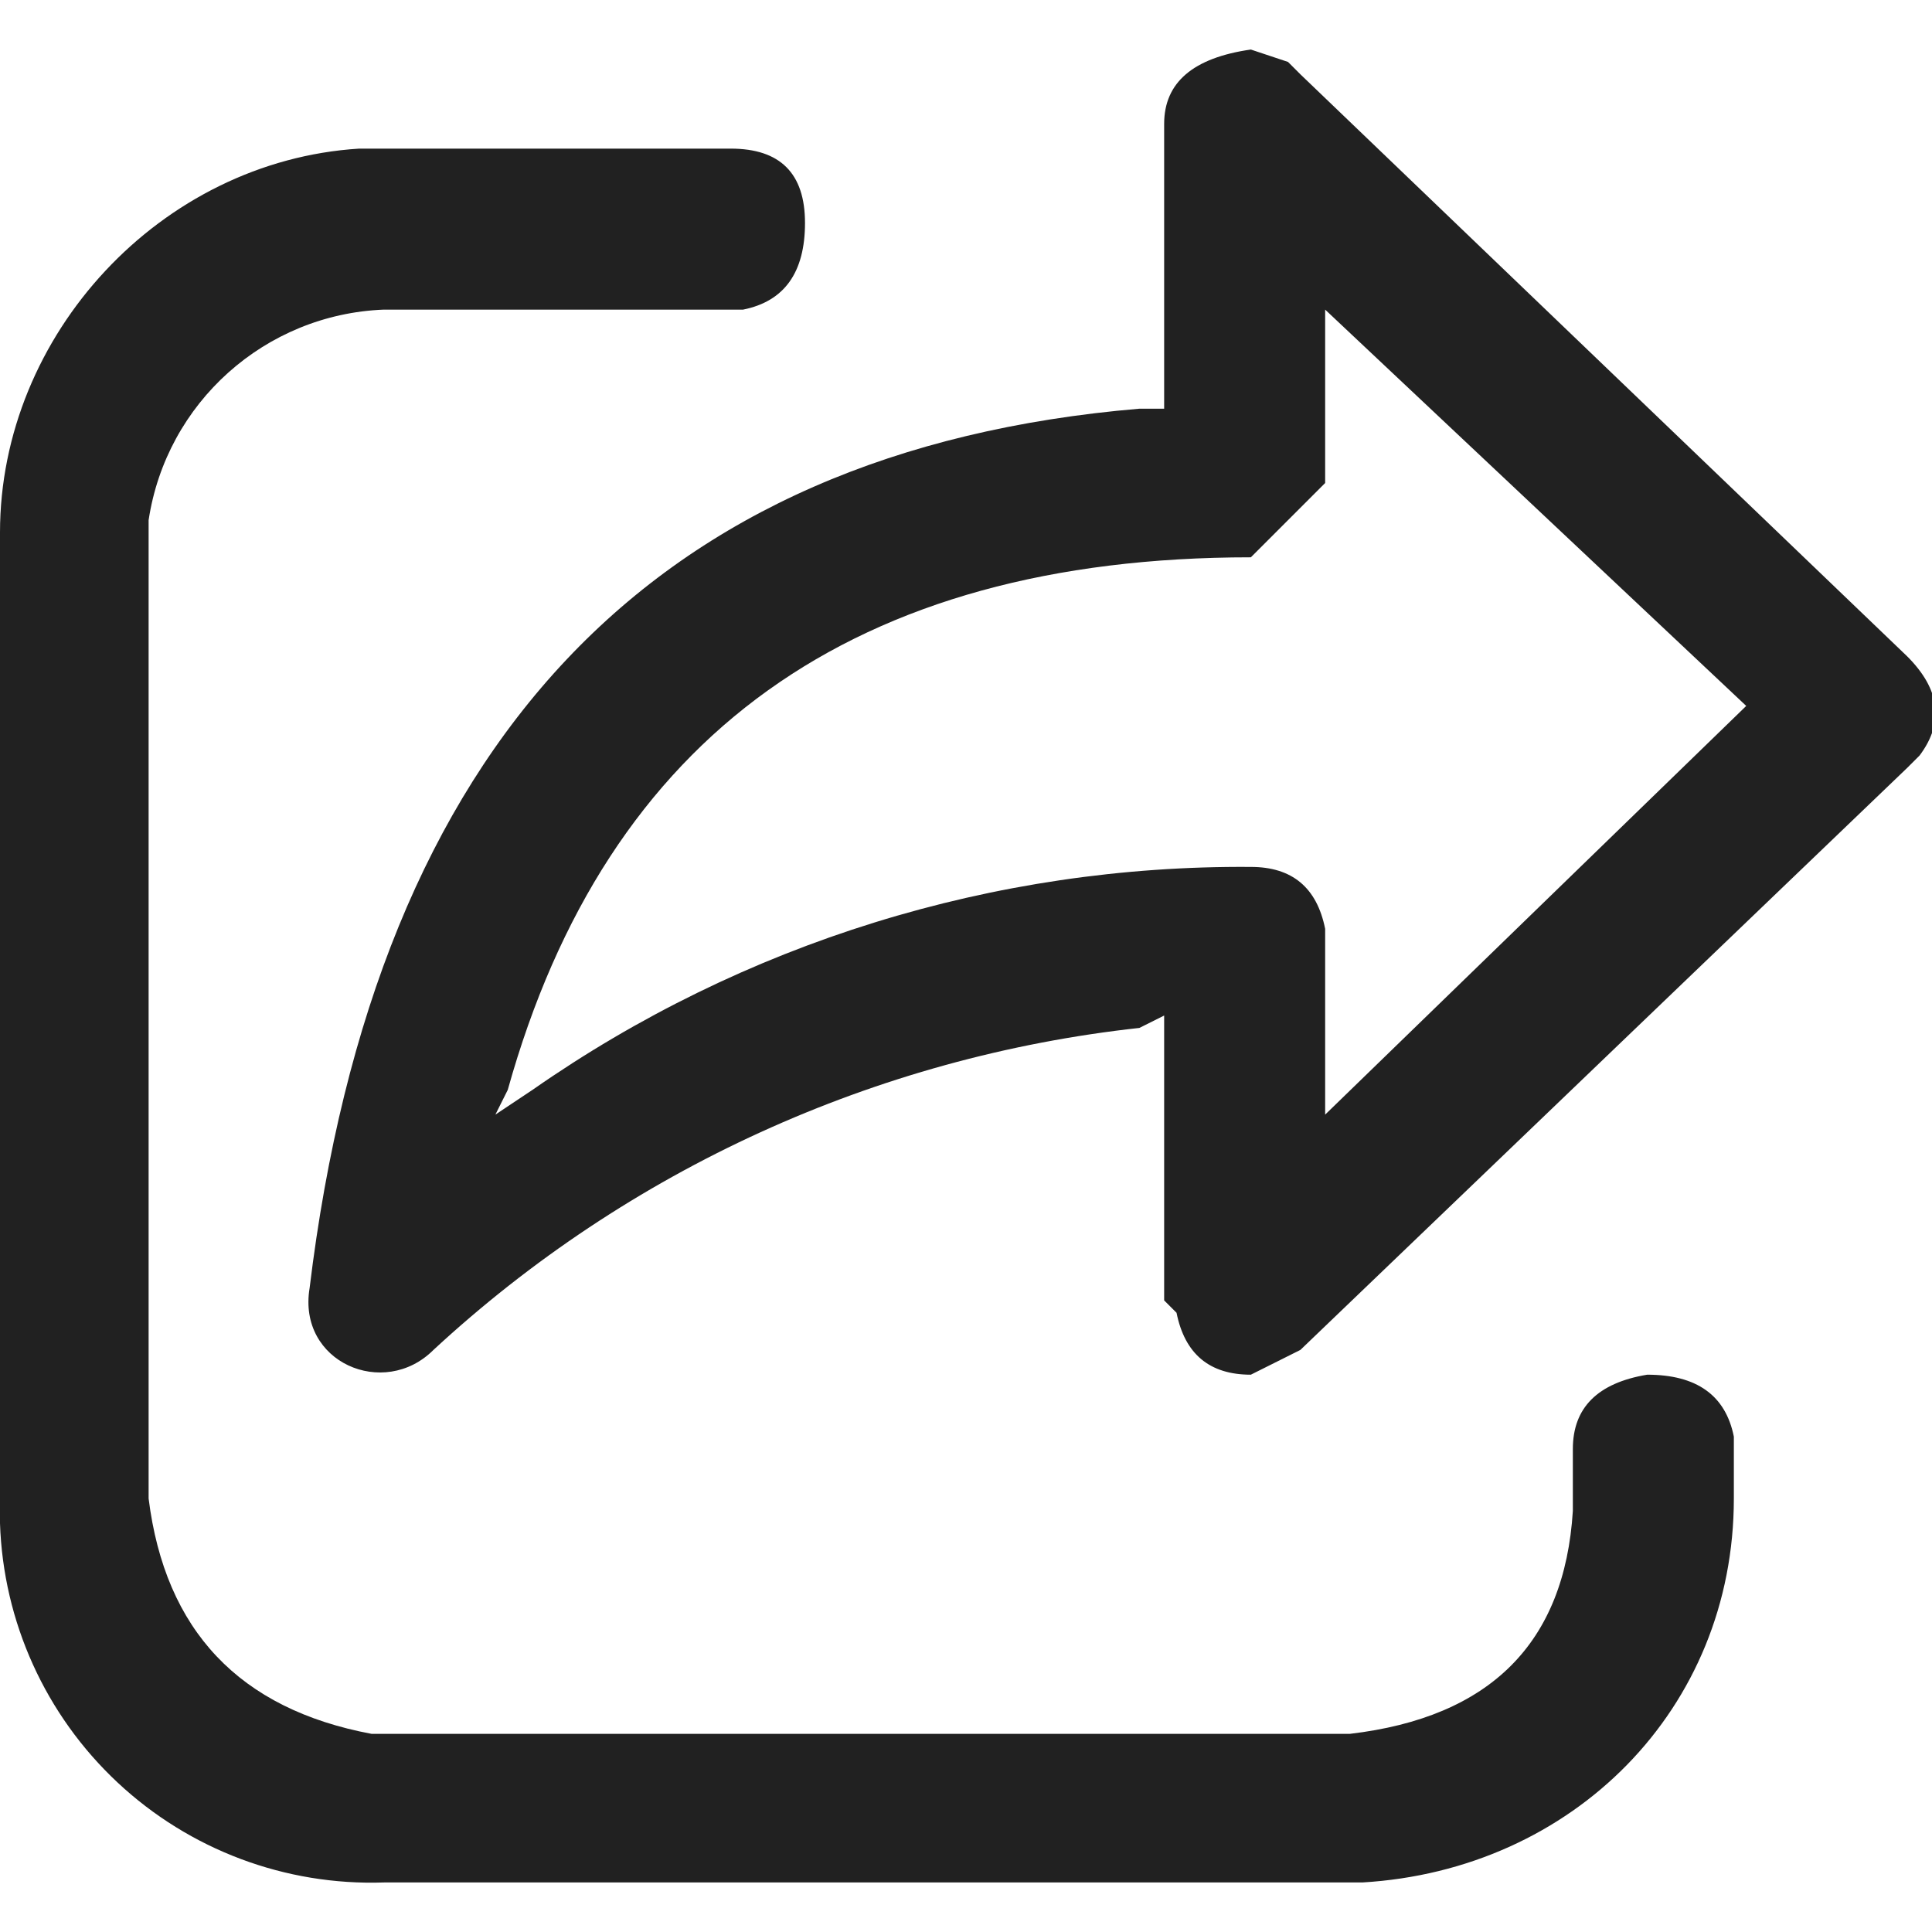
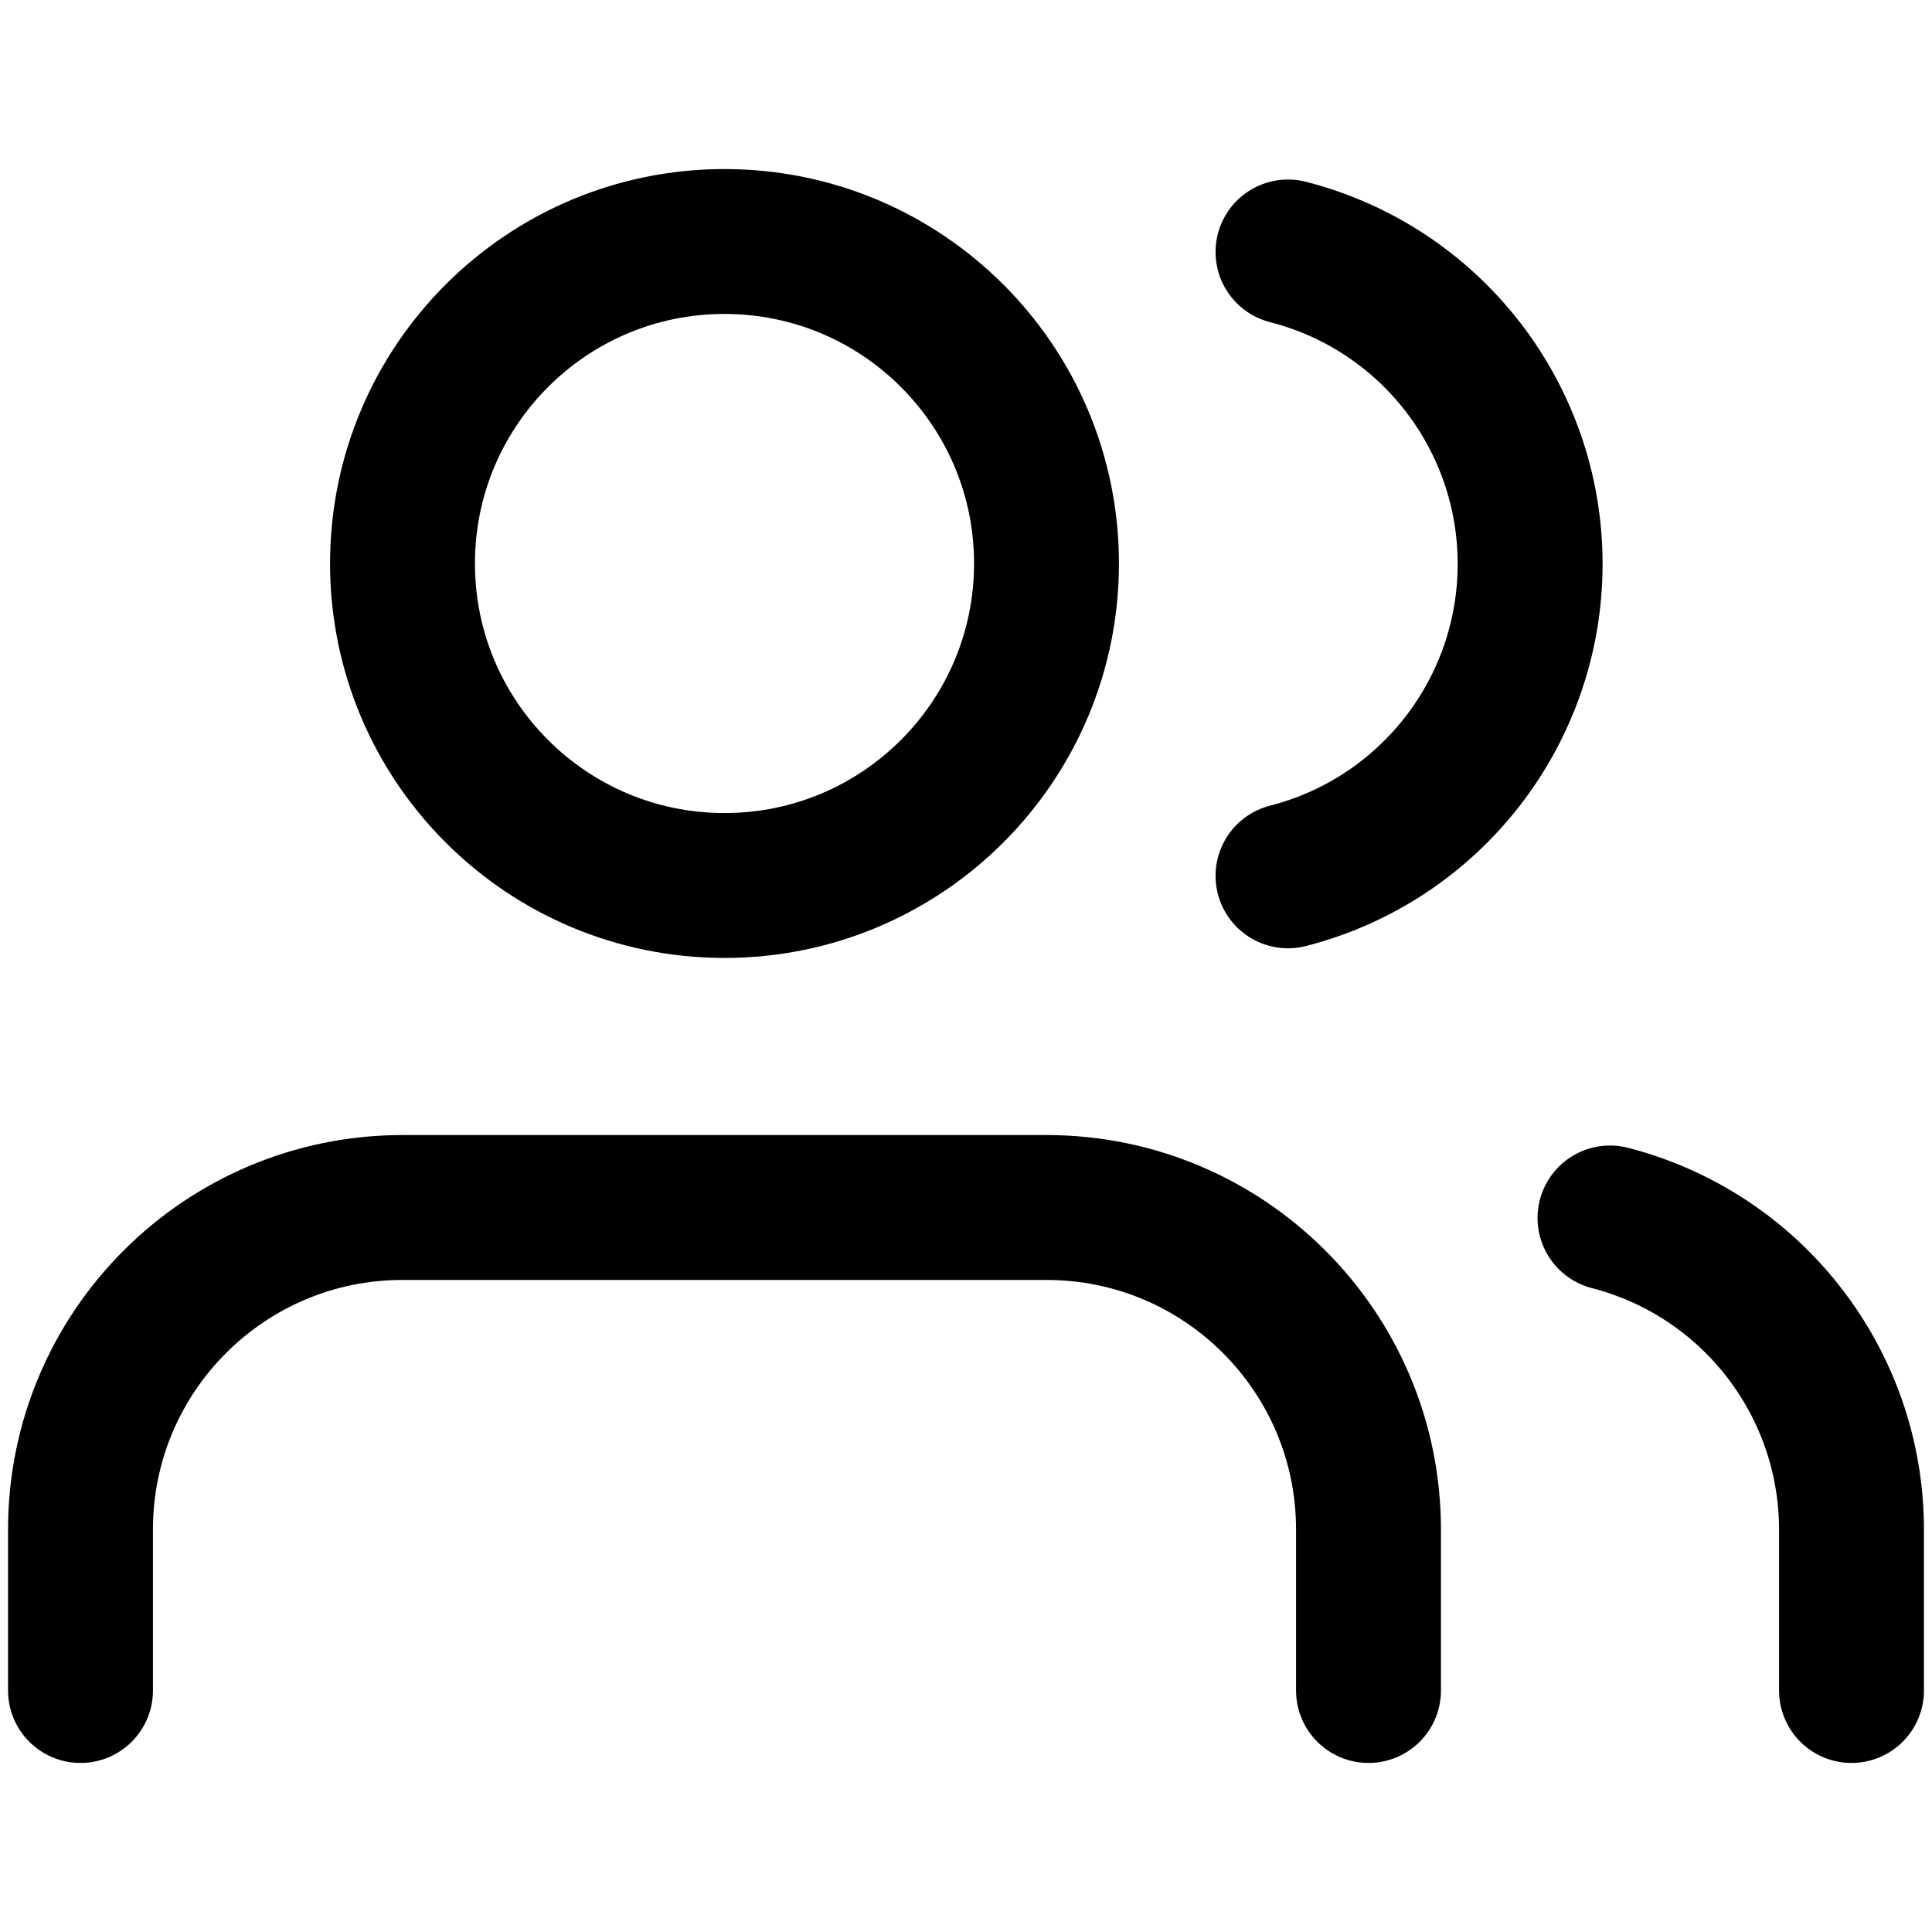
- <svg xmlns="http://www.w3.org/2000/svg" xml:space="preserve" width="20" height="20" style="shape-rendering:geometricPrecision;text-rendering:geometricPrecision;image-rendering:optimizeQuality;fill-rule:evenodd;clip-rule:evenodd" viewBox="0 0 0.156 0.156">
-   <g id="Layer_x0020_1">
-     <path d="M0 0h.156v.156H0z" style="fill:none" />
-     <path d="M.031.012h.028q.006 0 .006.006T.06.025H.031a.02.02 0 0 0-.019.017v.079Q.014.137.03.14h.079Q.126.138.127.122V.117q0-.005.006-.006.006 0 .007.005v.005c0 .017-.013.03-.03.031H.031A.03.03 0 0 1 0 .123v-.08C0 .027.013.013.029.012zh.028zm.063.021V.01q0-.005.007-.006l.003.001.001.001.049.047q.004.004.001.008L.154.062.105.109.101.111Q.096.111.095.106L.094.105V.082L.092.083a.1.1 0 0 0-.057.026C.031.113.024.11.025.104Q.033.038.092.033zV.01zM.107.025v.014L.101.045q-.048 0-.06.043L.04.09.043.088A.1.1 0 0 1 .101.07q.005 0 .006.005V.09L.141.057z" style="fill:#212121;fill-rule:nonzero" />
-   </g>
+ <svg xmlns="http://www.w3.org/2000/svg" viewBox="0 0 24 24" width="16" height="16" fill="none" stroke="currentColor" stroke-width="1.8" stroke-linecap="round" stroke-linejoin="round">
+   <path d="M17 21v-2a4 4 0 0 0-4-4H5a4 4 0 0 0-4 4v2" />
+   <circle cx="9" cy="7" r="4" />
+   <path d="M23 21v-2a4 4 0 0 0-3-3.87" />
+   <path d="M16 3.13a4 4 0 0 1 0 7.75" />
</svg>
